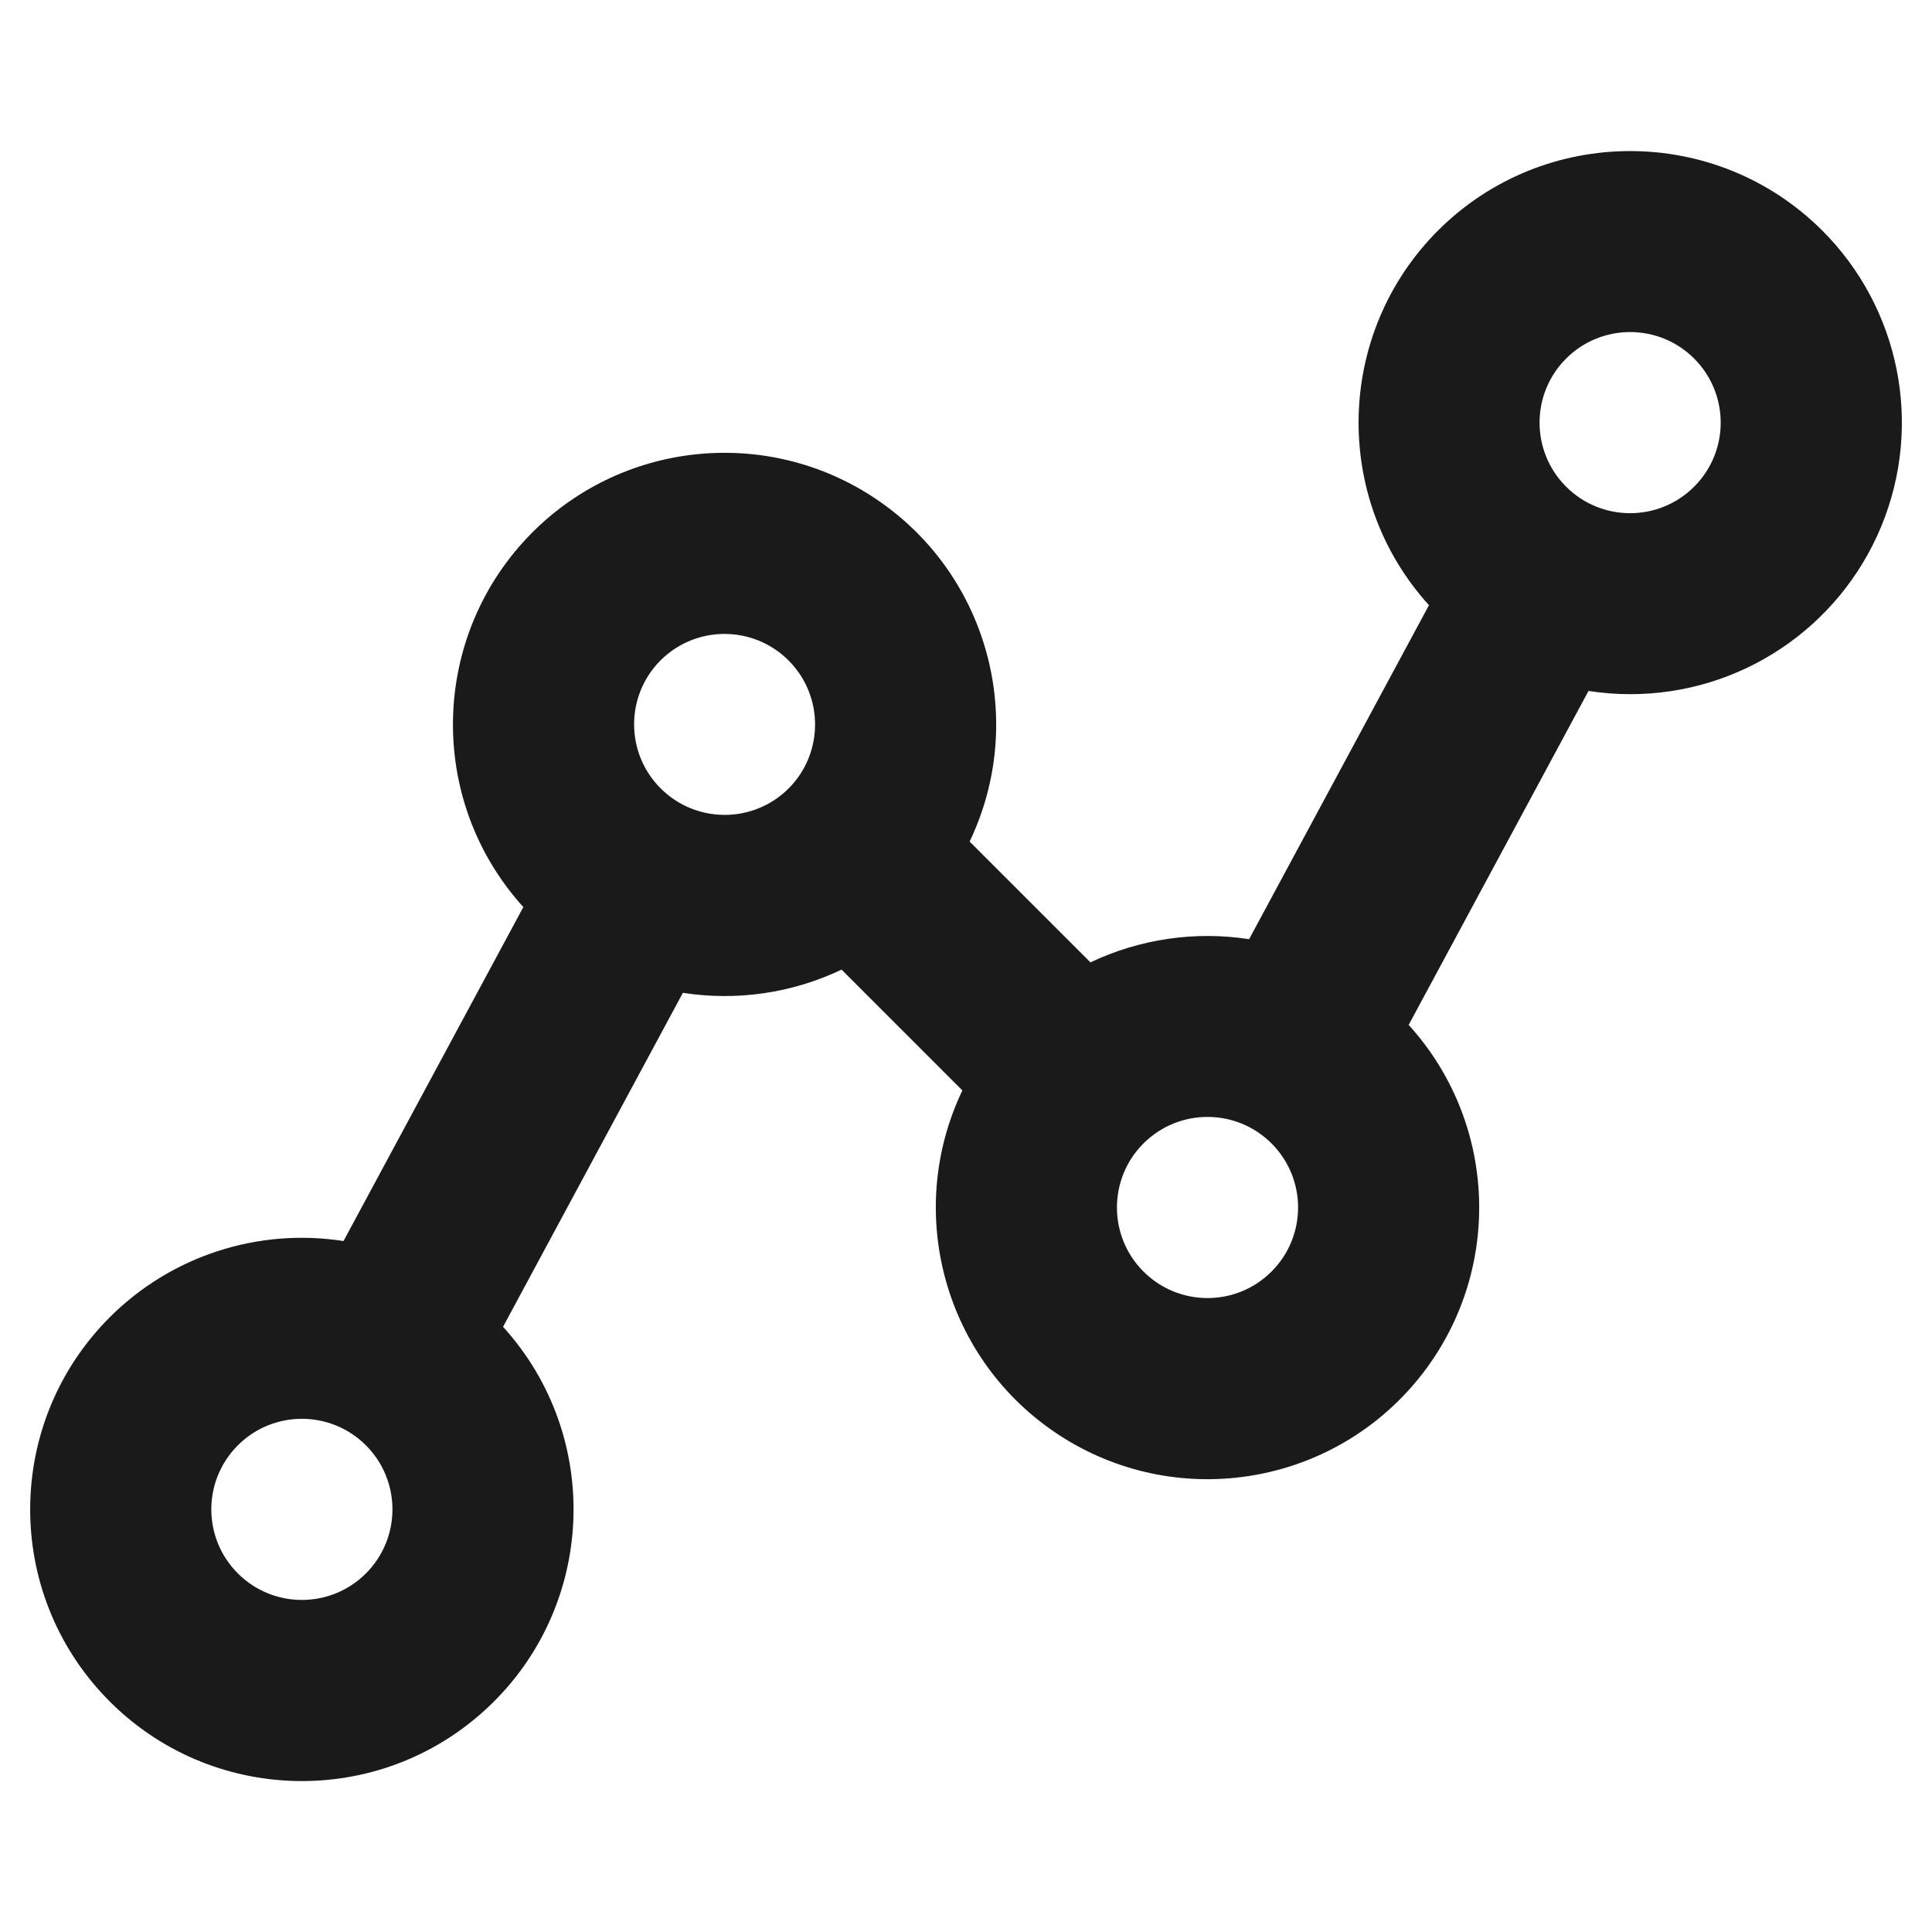
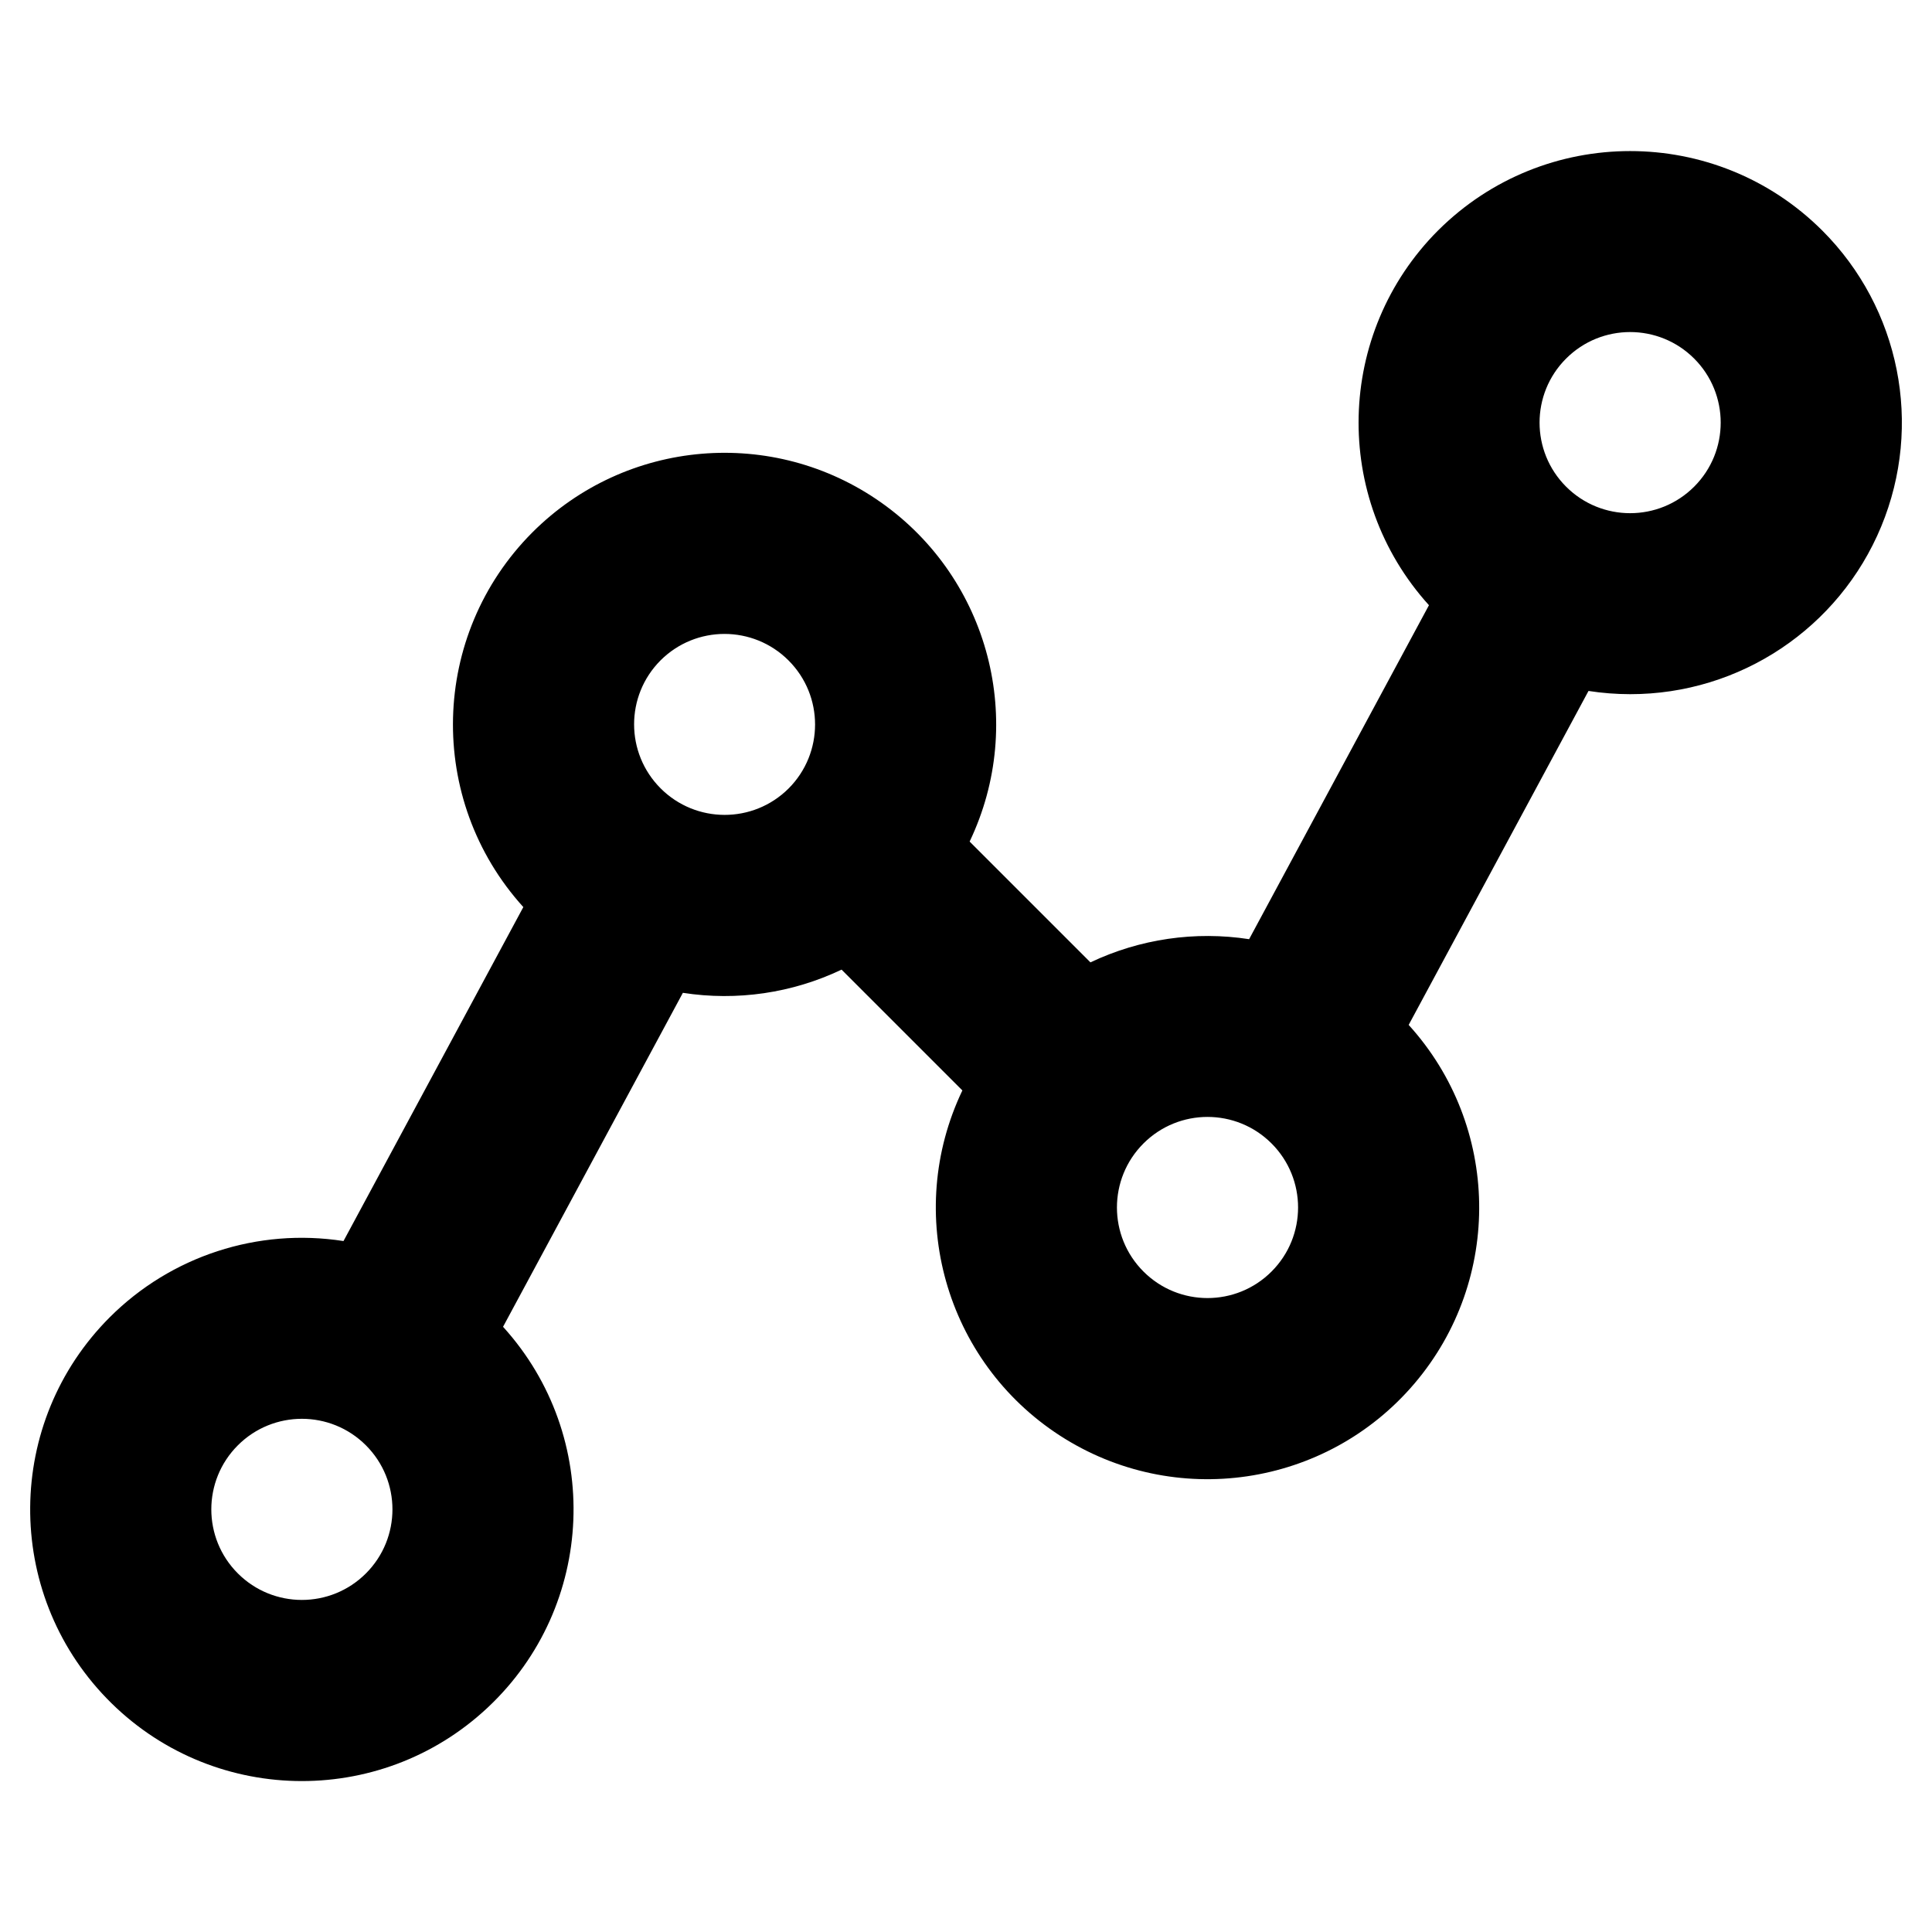
- <svg xmlns="http://www.w3.org/2000/svg" fill="#1a1a1a" width="800px" height="800px" viewBox="0 0 256 256" id="Flat">
+ <svg xmlns="http://www.w3.org/2000/svg" viewBox="0 0 256 256">
  <path d="M241.456,30.544a36.042,36.042,0,0,0-50.911,0H190.544a36.045,36.045,0,0,0-1.2,49.649L165.515,124.446a36.16,36.16,0,0,0-21.026,3.073l-16.008-16.008A35.997,35.997,0,0,0,70.544,70.544H70.544a36.045,36.045,0,0,0-1.2,49.649L45.515,164.446A35.968,35.968,0,0,0,14.544,174.544H14.544a36,36,0,1,0,52.112,1.263L90.485,131.554a36.013,36.013,0,0,0,21.026-3.073l16.008,16.008a35.998,35.998,0,1,0,59.137-8.683L210.485,91.554A36.254,36.254,0,0,0,216,91.982,35.982,35.982,0,0,0,241.456,30.544ZM87.514,87.515A12,12,0,0,1,104.488,104.483l-.003.002-.002.002a12,12,0,0,1-16.968-16.973ZM48.486,208.485a12,12,0,0,1-16.971-16.971h-0a12,12,0,0,1,16.972,16.971Zm120-40a12,12,0,0,1-16.971-16.971l.002-.002a12,12,0,0,1,16.969,16.973Zm56-104a12,12,0,0,1-16.971-16.971h-0a12,12,0,0,1,16.972,16.971Z" />
</svg>
